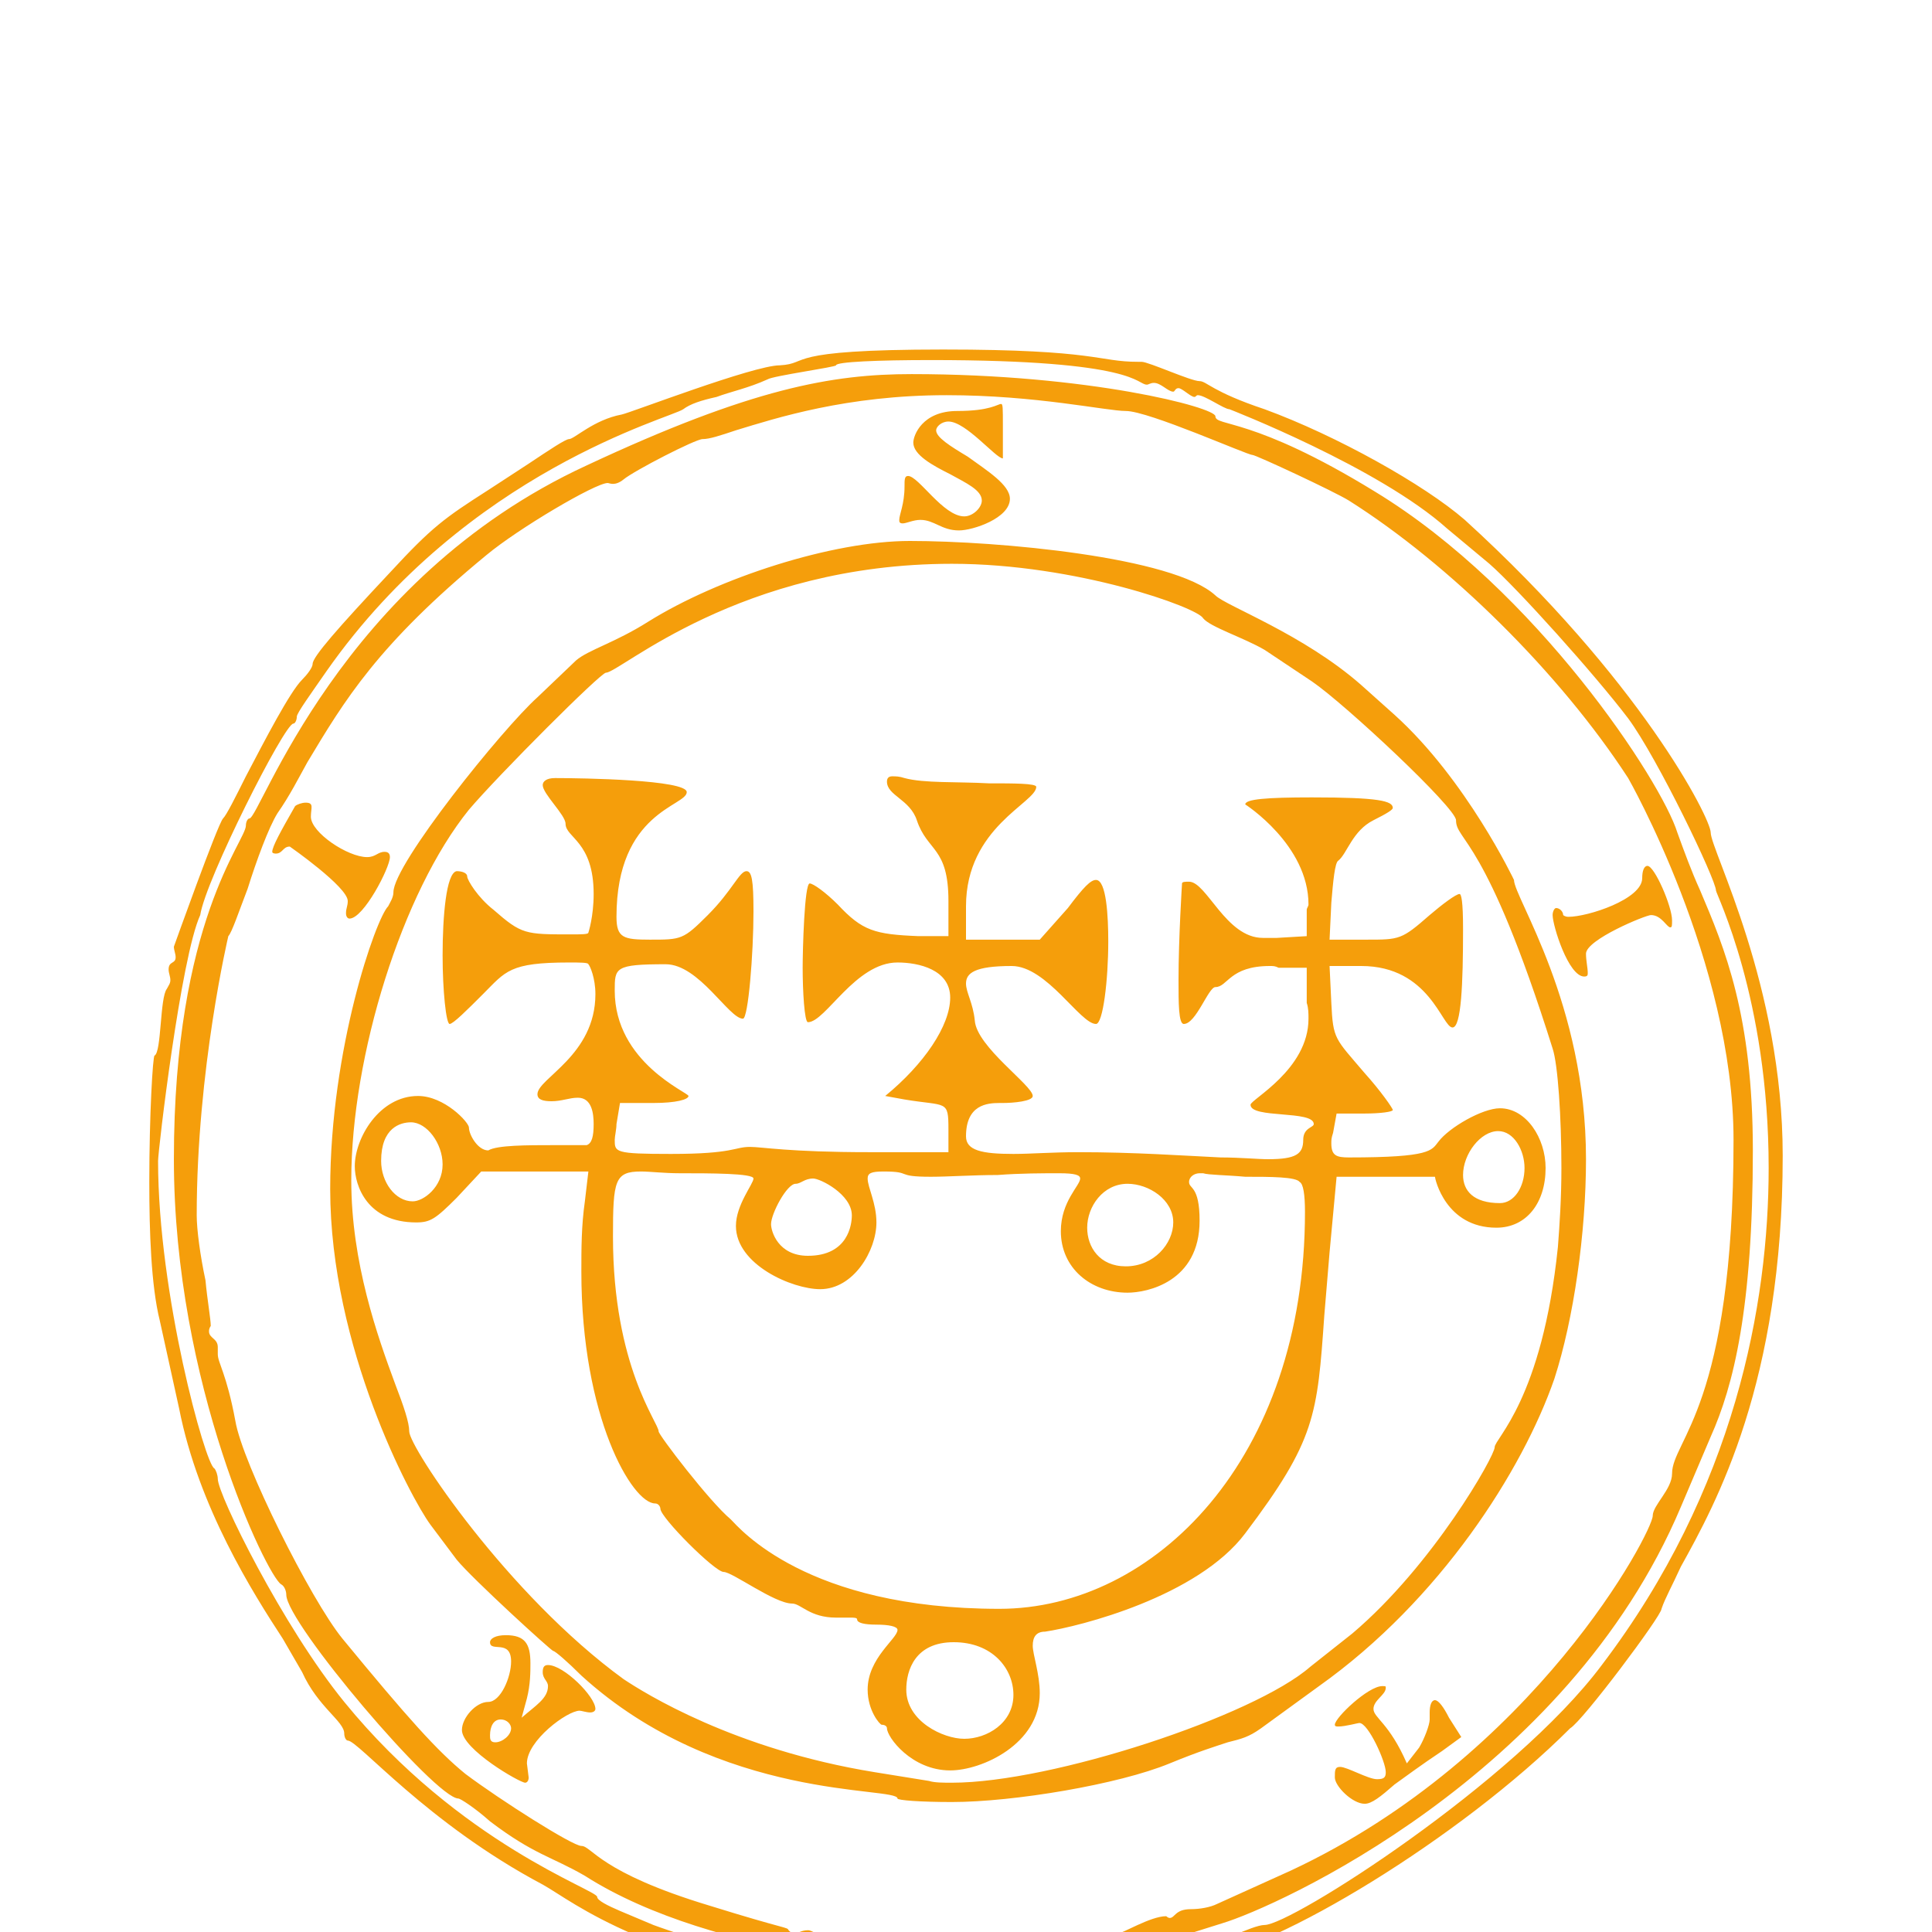
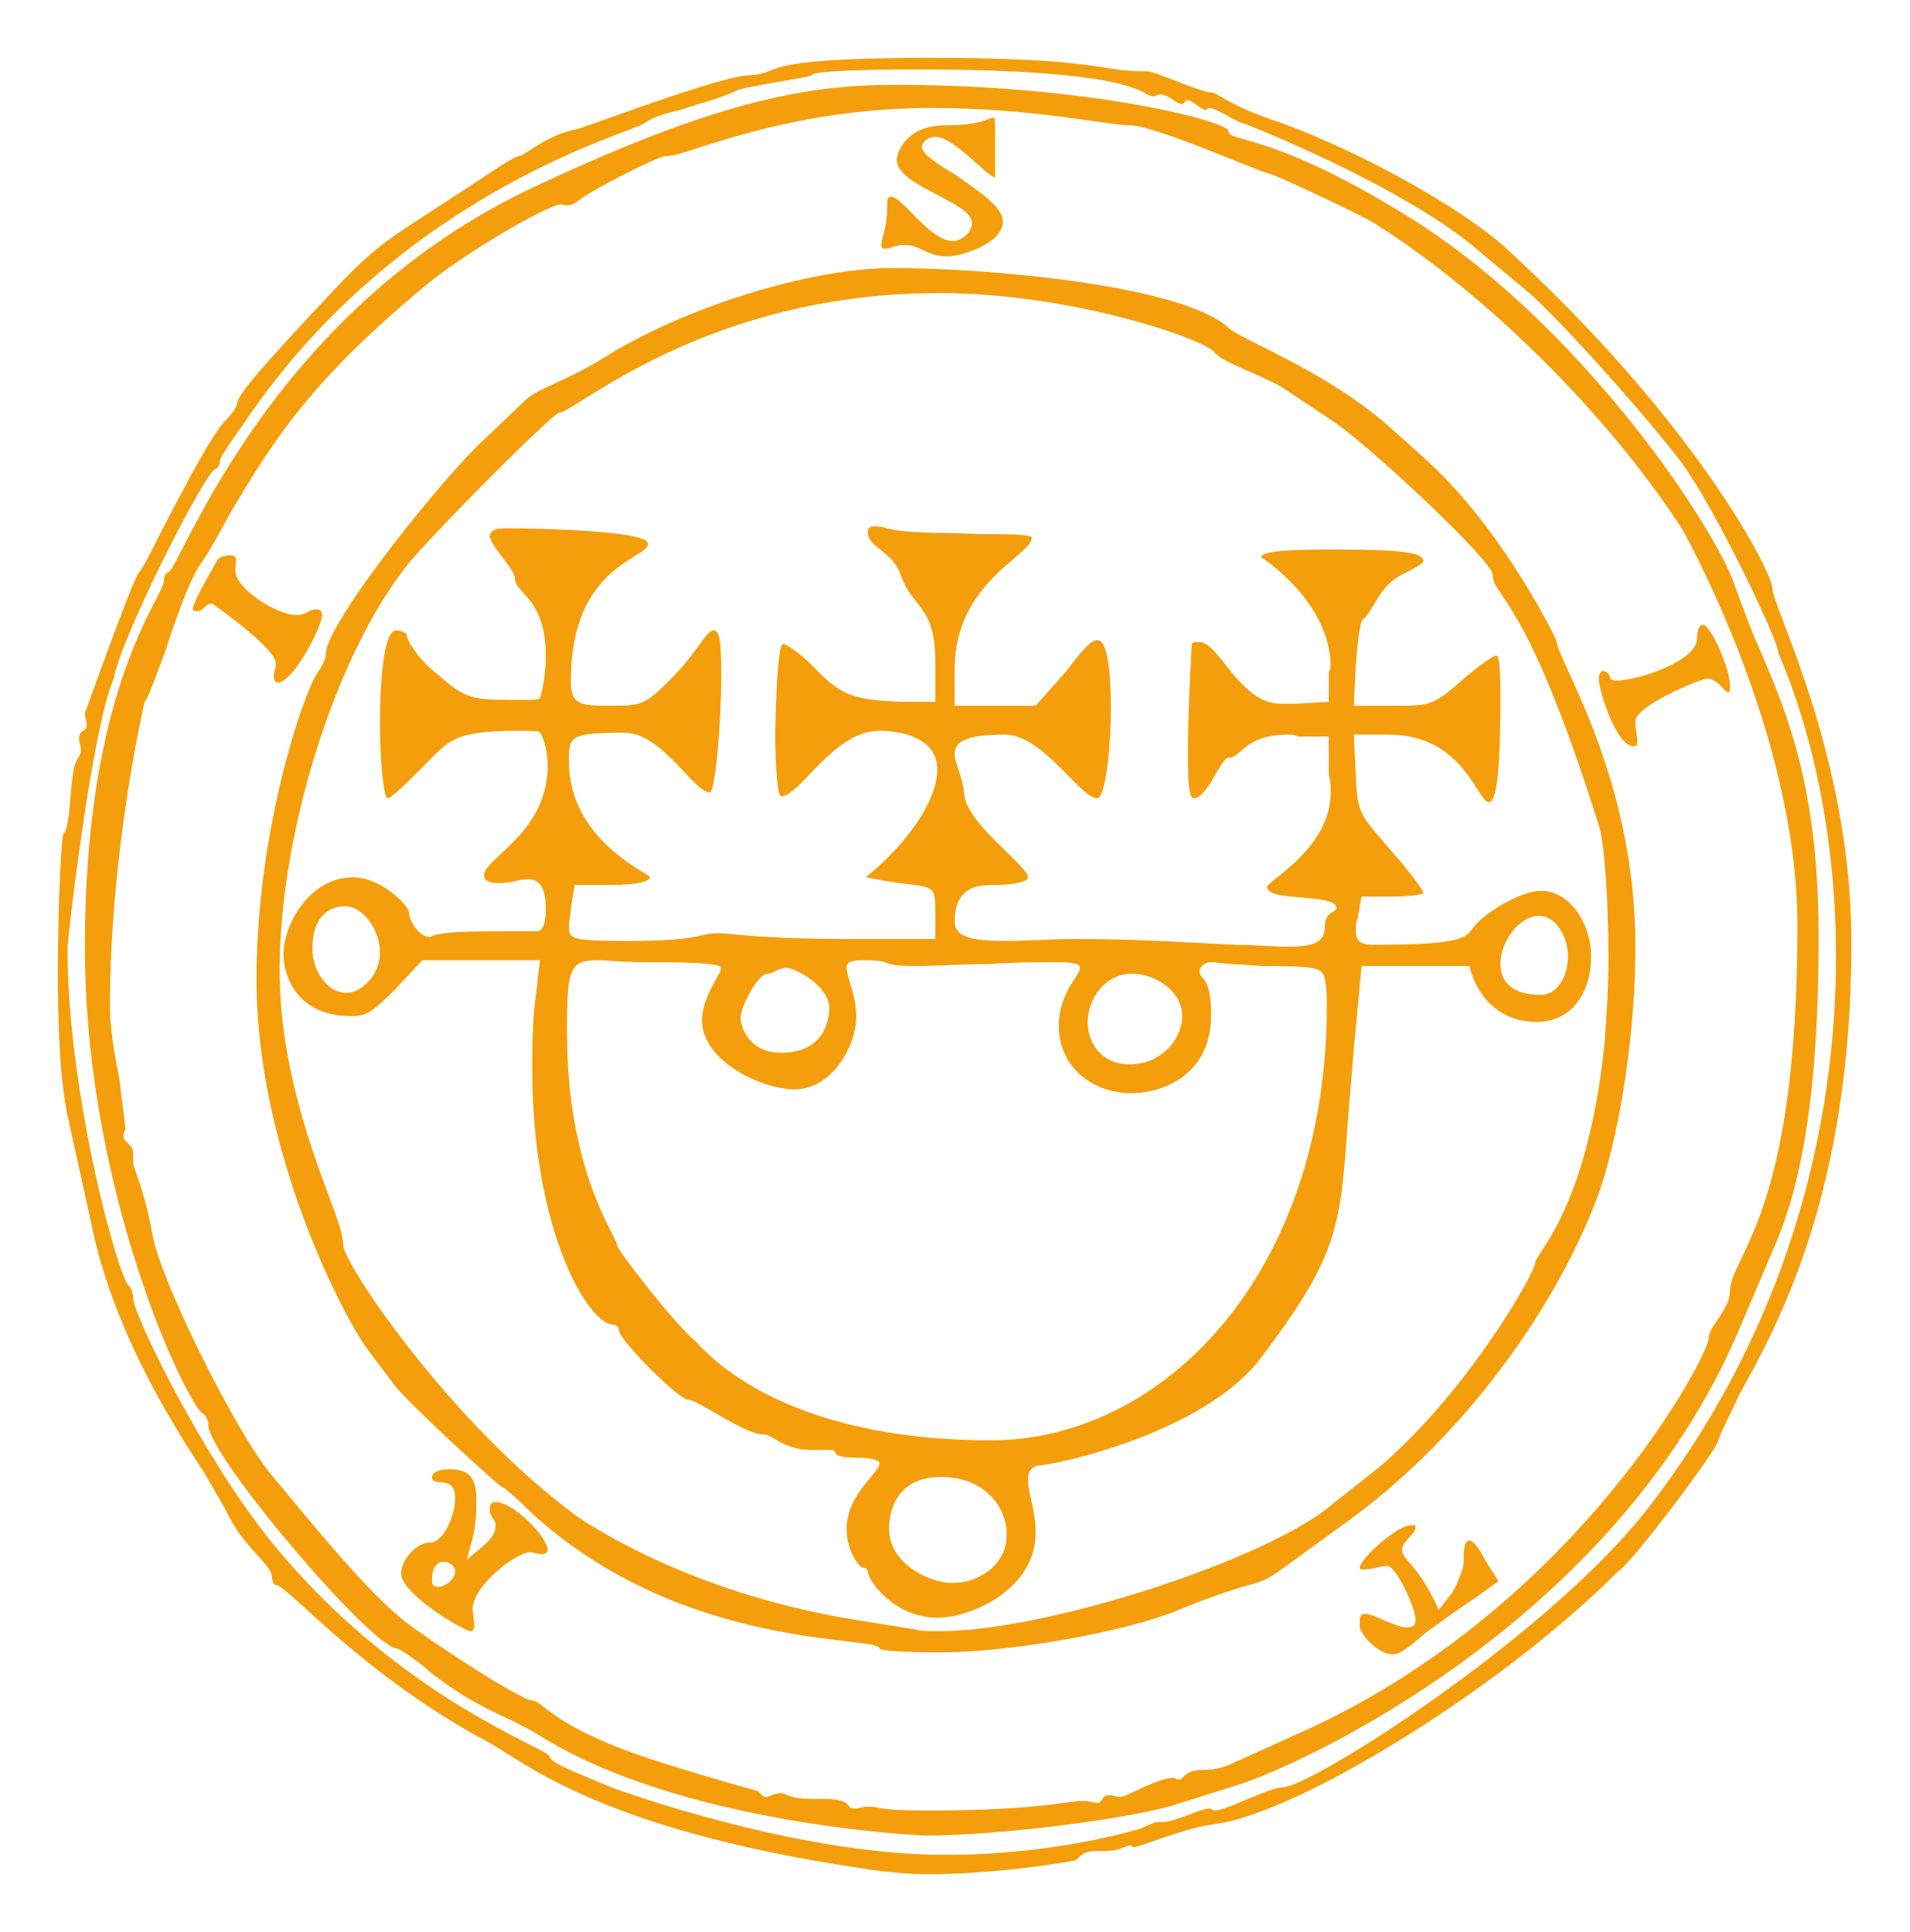
- <svg xmlns="http://www.w3.org/2000/svg" viewBox="-50 -50 1100 1100">
-   <g transform="translate(0, 1000) scale(1, -1)">
+ <svg xmlns="http://www.w3.org/2000/svg" viewBox="5 -121 990 1002">
+   <g transform="translate(0, 760) scale(1, -1)">
    <path d="M486 -91C525 -91 562 -84 562 -84C564 -84 565 -79 573 -79H578C586 -79 589 -76 591 -76C592 -76 592 -77 593 -77C596 -77 619 -67 635 -65C676 -60 781 3 844 66C851 70 896 130 896 134C898 140 902 147 907 158C927 194 965 263 965 392C965 489 924 566 924 576C924 584 884 663 784 754C761 774 711 802 670 817C640 827 637 833 633 833C628 833 604 844 600 844H598C575 844 575 851 487 851C394 851 412 843 394 842C379 842 309 815 304 814C288 811 277 800 274 800C272 800 263 794 251 786L228 771C203 755 196 750 172 724C142 692 128 676 128 672C128 670 125 666 122 663C115 656 101 629 90 608C84 596 79 586 77 584C74 581 49 511 49 511C49 509 50 507 50 505C50 501 46 503 46 498C46 496 47 494 47 492C47 490 46 489 45 487C41 482 42 451 38 449C37 449 35 415 35 377C35 349 36 318 41 298L52 248C63 192 94 143 111 117L122 98C131 78 146 70 146 63C146 61 147 59 148 59C154 59 193 12 259 -23C277 -33 317 -68 452 -88C464 -90 476 -91 486 -91ZM495 -81C416 -81 322 -46 322 -46L303 -38C296 -35 290 -32 290 -30C290 -26 212 0 146 81C111 124 74 199 74 208C74 210 73 213 72 214C67 216 40 313 40 389C40 395 53 505 64 529C67 549 112 638 117 638C118 638 119 640 119 642C119 644 127 655 136 668C216 782 332 812 339 817C343 820 349 822 358 824C366 827 376 829 387 834C390 836 426 841 426 842C426 844 450 845 480 845C598 845 597 831 603 831C604 831 605 832 607 832C611 832 615 827 618 827C619 827 619 829 621 829C623 829 628 824 630 824C631 824 631 825 632 825C636 825 647 817 650 817C650 817 735 784 774 749L798 729C814 715 858 666 877 641C894 618 927 549 927 543C927 541 957 482 957 385C957 308 938 202 862 102C812 35 685 -46 670 -46C663 -46 641 -58 635 -58C633 -58 634 -57 632 -57C627 -57 615 -64 607 -64H605C603 -64 596 -68 594 -68C594 -68 552 -81 495 -81ZM485 -71C518 -71 580 -64 611 -56L646 -45C676 -36 842 38 907 192L924 232C937 261 948 305 948 395C948 472 932 510 918 543C913 554 909 565 905 576C896 605 825 714 733 770C663 813 642 807 642 813C642 818 570 837 469 837C424 837 378 829 284 785C143 720 98 584 92 584C91 584 90 582 90 580C90 571 49 526 49 390C49 262 102 153 110 148C112 147 113 144 113 142C113 126 198 26 211 26C212 26 220 21 229 13C254 -6 264 -7 283 -18C358 -66 485 -71 485 -71ZM486 -58C459 -58 462 -56 455 -56C452 -56 450 -57 448 -57C443 -57 448 -52 432 -52H427C413 -52 413 -49 410 -49C406 -49 404 -51 402 -51C401 -51 400 -50 399 -49C398 -47 399 -49 354 -35C291 -16 287 -1 281 -1C276 -1 235 25 215 40C199 53 182 72 145 117C127 139 88 217 84 241C79 268 74 274 74 279V283C74 288 69 288 69 292C69 294 70 295 70 295C70 299 68 310 67 321C64 335 62 350 62 358C62 441 80 517 80 517C82 519 86 531 91 544C96 560 103 579 108 587C115 597 120 607 125 616C146 651 165 683 227 734C245 749 289 775 296 775C297 775 300 773 305 777C311 782 346 800 350 800C354 800 360 802 369 805C392 812 432 825 489 825C540 825 580 816 591 816C604 816 660 791 663 791C665 791 710 770 718 765C775 729 838 667 877 607C877 607 937 502 937 401C937 249 902 230 902 211C902 202 891 193 891 187C891 178 824 50 685 -15L643 -34C639 -36 633 -37 628 -37C619 -37 619 -42 616 -42C615 -42 614 -41 614 -41C605 -41 589 -51 586 -51C584 -51 582 -50 580 -50C576 -50 577 -54 574 -54C572 -54 570 -53 566 -53C559 -53 543 -58 486 -58ZM496 748C504 748 525 755 525 766C525 774 512 782 501 790C491 796 483 801 483 805C483 807 486 810 490 810C500 810 517 789 521 789V807C521 818 521 820 520 820C518 820 514 816 495 816C475 816 470 802 470 798C470 791 481 785 491 780C500 775 509 771 509 765C509 761 504 756 499 756C487 756 473 779 467 779C465 779 465 777 465 773C465 763 462 757 462 754C462 753 462 752 464 752C466 752 470 754 474 754C482 754 486 748 496 748ZM492 24C527 24 587 34 616 46C633 53 643 56 649 58C657 60 661 61 668 66L701 90C770 139 817 213 835 265C846 299 853 348 853 390C853 479 812 539 812 549C812 549 785 606 744 643L725 660C692 689 648 705 642 711C618 733 518 742 468 742C424 742 359 721 319 696C300 684 285 680 278 674L256 653C236 635 174 558 174 542C174 539 172 536 171 534C164 527 138 453 138 373C138 283 184 197 195 182L210 162C219 151 264 110 265 110C266 110 273 104 281 96C360 24 461 33 461 26C461 25 474 24 492 24ZM492 35C487 35 482 35 479 36L448 41C368 54 317 86 305 94C239 142 183 226 183 235C183 240 180 249 175 262C165 289 150 331 150 378C150 449 179 542 217 589C234 609 292 667 295 667C303 667 371 729 492 729C563 729 632 704 635 698C639 693 658 687 670 680L697 662C716 649 779 590 779 583C779 571 796 574 834 453C837 444 839 414 839 385C839 368 838 353 837 340C828 253 801 231 801 226C801 221 766 159 720 120L696 101C664 73 549 35 492 35ZM491 42C509 42 542 57 542 86C542 97 538 108 538 113C538 118 540 121 545 121C565 124 632 141 659 177C699 230 700 244 704 301L707 337L711 380H767C767 379 773 351 802 351C819 351 830 365 830 385C830 402 819 419 804 419C794 419 775 408 769 400C765 395 765 391 718 391C711 391 708 392 708 399C708 401 708 402 709 405L711 416H727C736 416 743 417 743 418C743 419 736 429 727 439C710 459 709 458 708 479L707 500H725C764 500 771 465 777 465C782 465 783 490 783 521C783 537 782 541 781 541C779 541 771 535 764 529C748 515 747 515 728 515H707L708 536C709 548 710 559 712 560C717 564 720 577 732 583C740 587 743 589 743 590C743 594 735 596 697 596C671 596 659 595 659 592C659 592 695 569 695 535C695 534 694 533 694 532V517L677 516H669C648 516 637 548 627 548C625 548 623 548 623 547C623 547 621 516 621 492C621 479 621 467 624 467C631 467 638 488 642 488C649 488 650 500 673 500C675 500 676 500 678 499H694V479C695 476 695 473 695 470C695 441 662 424 662 421C662 413 698 418 698 410C698 408 692 408 692 401C692 393 688 390 672 390C666 390 656 391 645 391C624 392 596 394 564 394C549 394 537 393 527 393C509 393 500 395 500 403C500 421 512 422 519 422H521C527 422 538 423 538 426C538 432 506 454 505 469C504 479 500 485 500 490C500 496 505 500 526 500C546 500 565 467 574 467C578 467 581 492 581 514C581 528 580 549 574 549C571 549 567 545 558 533L542 515H500V534C500 579 540 593 540 602C540 604 527 604 513 604C495 605 476 604 465 607C462 608 460 608 458 608C456 608 455 607 455 605C455 597 468 595 472 583C478 565 490 568 490 537V517H473C448 518 441 520 427 535C420 542 413 547 411 547C408 547 407 509 407 499C407 486 408 468 410 468C420 468 437 502 461 502C473 502 491 498 491 482C491 466 476 444 454 426L465 424C489 420 490 424 490 407V394H445C399 394 384 397 377 397C368 397 368 393 332 393C300 393 300 394 300 401C300 403 301 407 301 410L303 422H322C335 422 342 424 342 426C342 428 300 445 300 486C300 499 300 501 329 501C348 501 365 470 373 470C376 470 379 507 379 531C379 549 378 554 375 554C371 554 367 543 353 529C339 515 338 515 320 515C305 515 301 516 301 528C301 588 341 591 341 599C341 606 282 607 266 607C261 607 259 605 259 603C259 598 272 586 272 581C272 573 288 571 288 541C288 528 285 519 285 519C285 518 281 518 275 518C249 518 247 518 231 532C222 539 216 549 216 551C216 553 213 554 210 554C204 553 202 528 202 506C202 486 204 467 206 467C208 467 216 475 225 484C238 497 240 502 274 502C280 502 285 502 285 501C286 500 289 493 289 484C289 449 256 436 256 427C256 424 259 423 264 423C270 423 274 425 279 425C287 425 288 416 288 410C288 403 287 399 284 398H265C250 398 233 398 228 395C222 395 217 404 217 408C217 411 203 426 188 426C166 426 152 402 152 386C152 375 159 354 187 354C195 354 198 356 210 368L224 383H285L283 366C281 352 281 339 281 326C281 243 310 194 323 194C325 194 326 192 326 191C326 186 357 155 362 155C367 155 391 137 401 137C406 137 411 129 426 129H434C436 129 438 129 438 128C438 126 442 125 449 125C456 125 461 124 461 122C461 117 444 106 444 88C444 76 451 68 452 68C454 68 455 67 455 66C455 61 469 42 491 42ZM149 527C157 527 172 556 172 562C172 564 171 565 169 565C165 565 164 562 159 562C148 562 127 576 127 585C127 590 129 593 124 593C122 593 119 592 118 591C110 577 105 568 105 565C105 564 107 564 107 564C111 564 111 568 115 568C115 568 148 545 148 537C148 534 147 533 147 530C147 528 148 527 149 527ZM852 494C854 494 854 495 854 496C854 499 853 503 853 507C853 515 887 529 890 529C896 529 899 522 901 522C902 522 902 523 902 526C902 534 892 557 888 557C886 557 885 554 885 550C885 538 854 528 843 528C841 528 840 529 840 529C840 531 838 533 836 533C835 533 834 531 834 529C834 523 843 494 852 494ZM185 366C175 366 167 377 167 389C167 408 178 411 184 411C193 411 202 399 202 387C202 374 191 366 185 366ZM804 365C789 365 783 372 783 381C783 393 793 406 803 406C812 406 818 395 818 385C818 374 812 365 804 365ZM519 134C409 134 371 180 366 185C354 195 325 233 325 235C325 240 299 272 299 346C299 378 300 383 315 383C320 383 328 382 337 382C354 382 379 382 379 379C379 376 369 364 369 352C369 330 401 316 417 316C436 316 449 338 449 354C449 365 444 374 444 379C444 382 446 383 453 383C470 383 459 380 480 380C490 380 504 381 518 381C531 382 544 382 553 382C562 382 565 381 565 379C565 375 554 366 554 349C554 328 571 314 592 314C603 314 633 320 633 355C633 375 627 373 627 377C627 380 630 382 633 382H635C638 381 648 381 659 380C673 380 688 380 690 377C692 376 693 370 693 360C693 219 607 134 519 134ZM410 335C393 335 389 349 389 353C389 359 398 376 403 376C406 376 408 379 413 379C417 379 435 370 435 358C435 353 433 335 410 335ZM591 329C576 329 569 340 569 351C569 363 578 376 592 376C604 376 618 367 618 354C618 342 607 329 591 329ZM249 35C250 35 251 36 251 38L250 46C250 59 273 76 280 76C281 76 284 75 286 75C288 75 289 76 289 77C289 84 271 102 262 102C260 102 259 101 259 98C259 94 262 93 262 90C262 83 255 79 247 72L250 83C252 91 252 98 252 103C252 114 249 119 238 119C232 119 229 117 229 115C229 109 241 117 241 104C241 95 235 81 228 81C221 81 213 72 213 65C213 54 246 35 249 35ZM499 60C487 60 466 70 466 88C466 99 471 115 493 115C515 115 527 100 527 85C527 69 512 60 499 60ZM727 23C731 23 736 27 744 34C751 39 759 45 771 53L782 61L775 72C772 78 769 82 767 82C765 82 764 79 764 75V71C764 68 761 60 758 55L751 46C741 69 732 72 732 77C732 82 739 85 739 89C739 90 739 90 737 90C729 90 710 72 710 68C710 67 711 67 712 67C716 67 723 69 724 69C729 69 739 47 739 41C739 38 738 37 734 37C729 37 717 44 713 44C710 44 710 42 710 38C710 33 720 23 727 23ZM232 58C229 58 229 60 229 62C229 67 231 71 235 71C239 71 241 68 241 66C241 62 236 58 232 58Z" fill="#f59e0b" stroke="none" />
  </g>
</svg>
